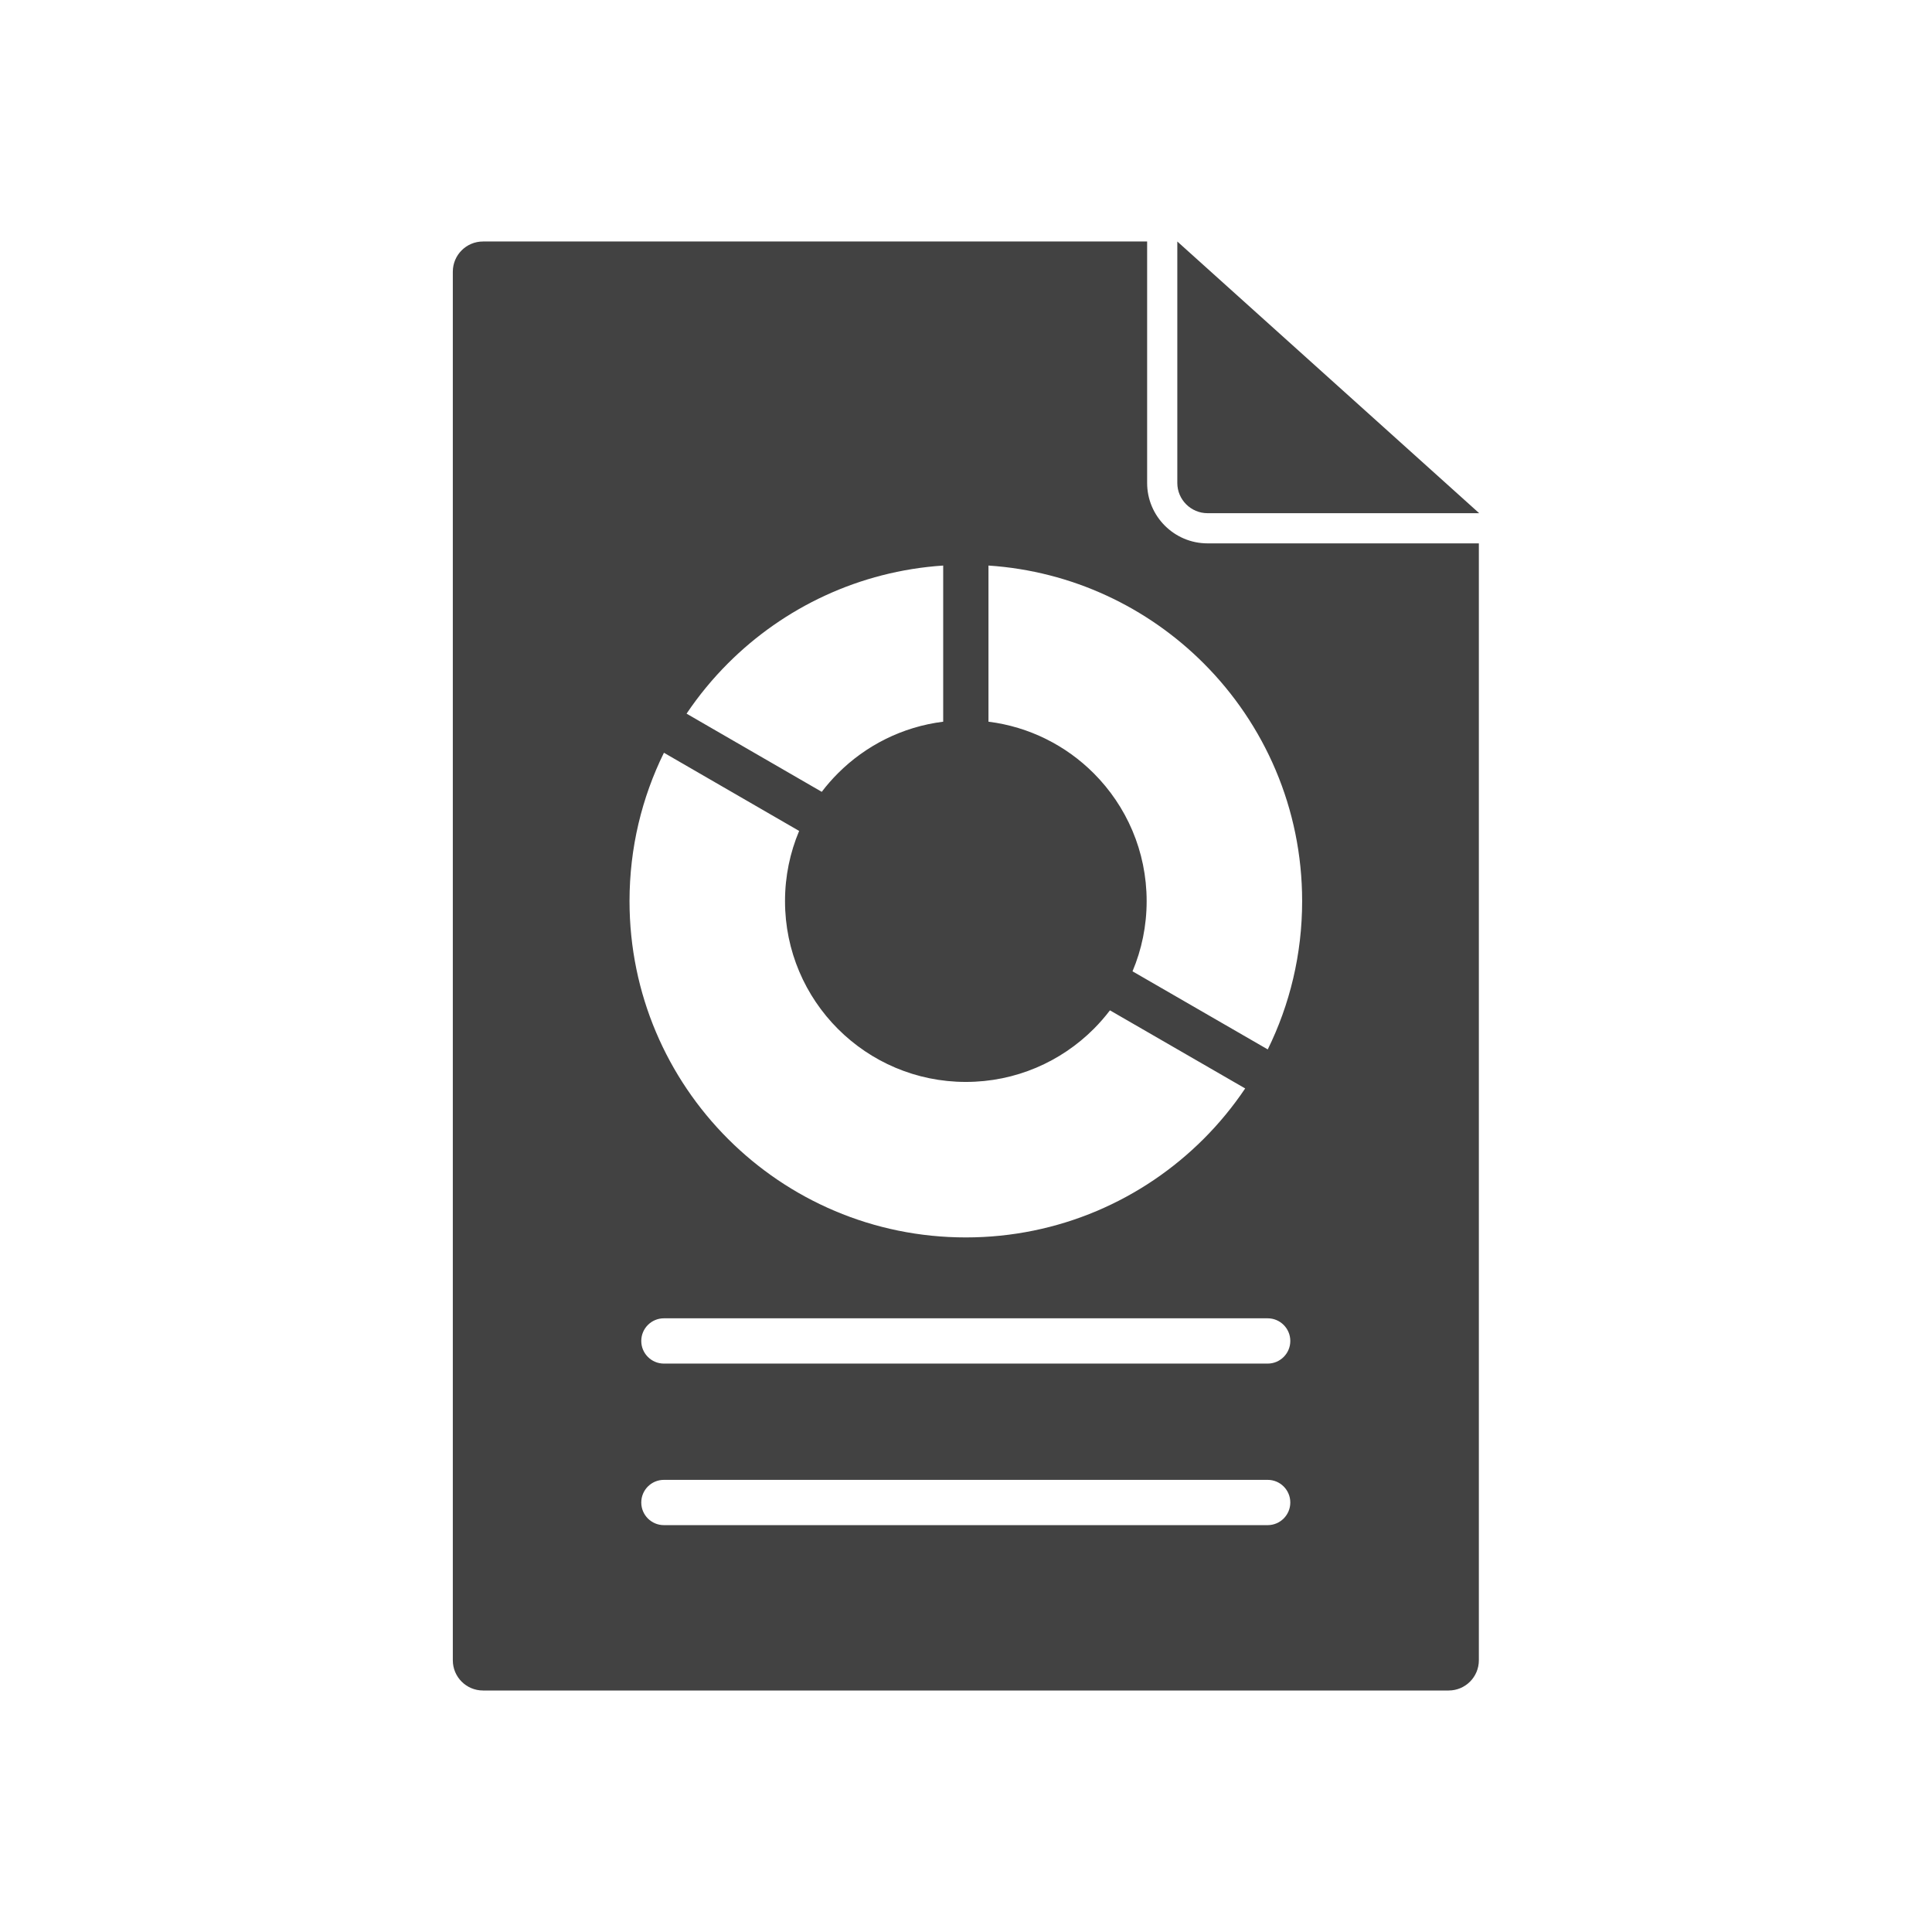
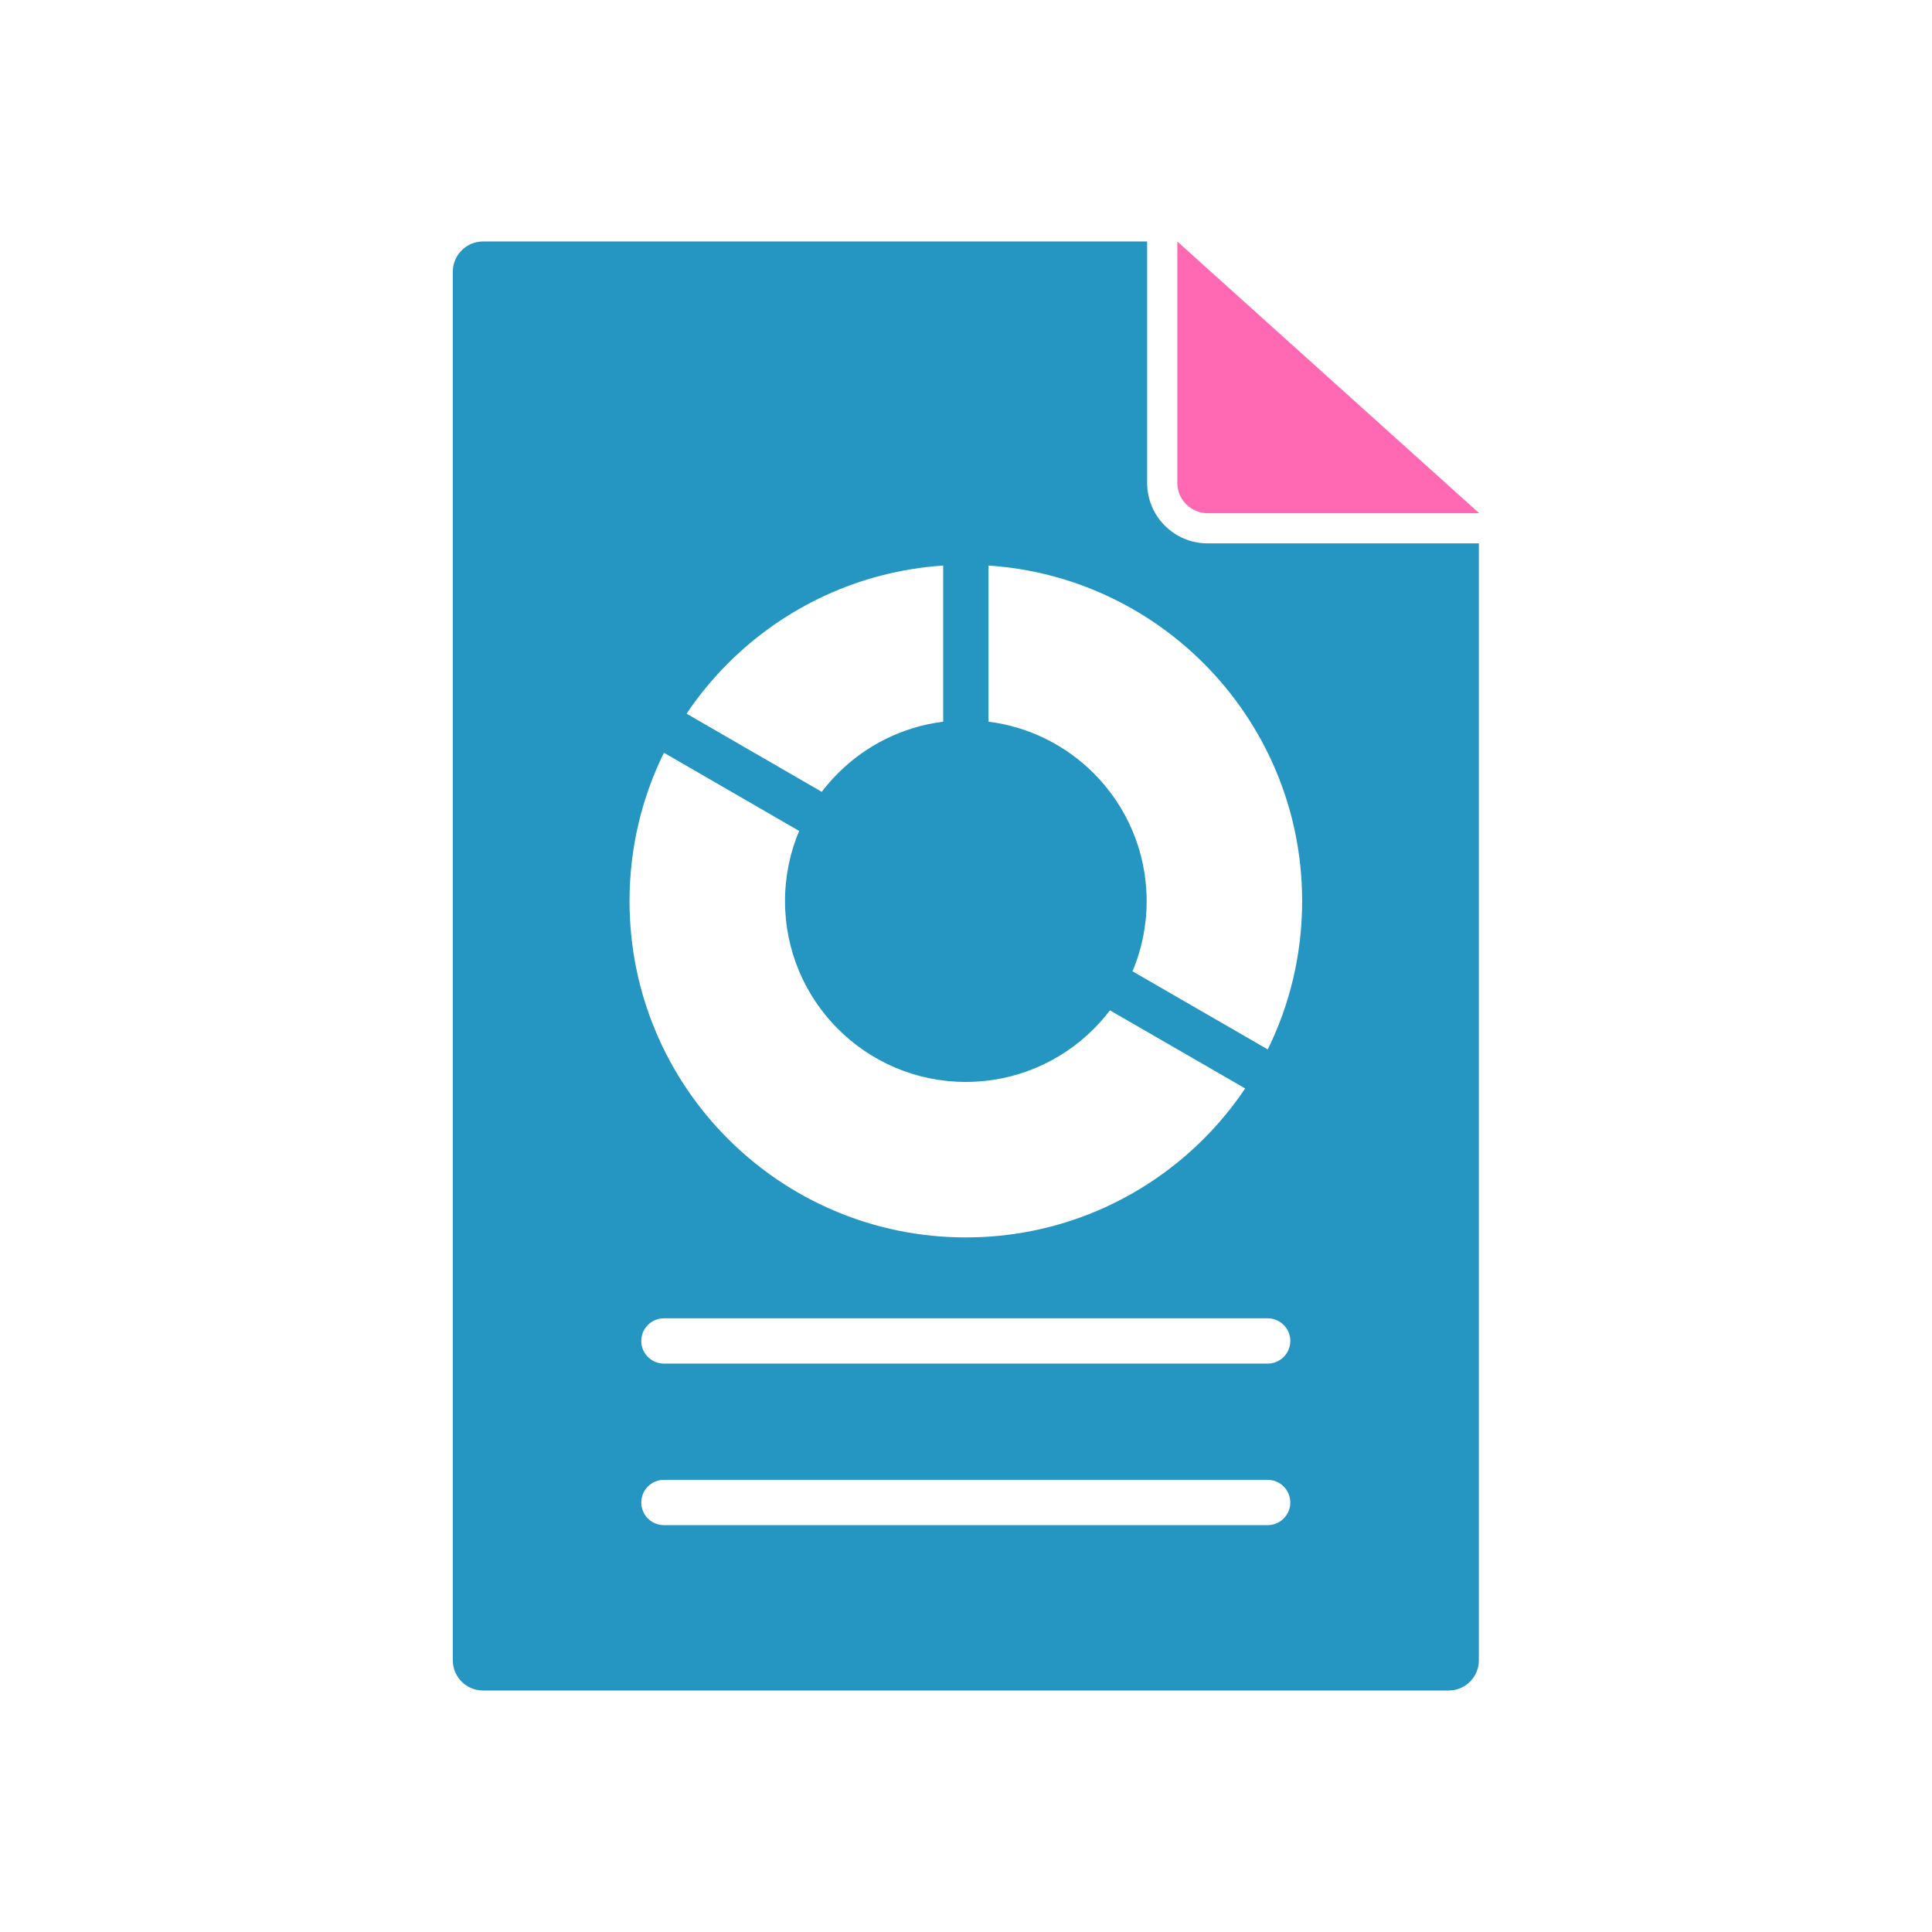
<svg xmlns="http://www.w3.org/2000/svg" xml:space="preserve" width="2048px" height="2048px" style="shape-rendering:geometricPrecision; text-rendering:geometricPrecision; image-rendering:optimizeQuality; fill-rule:evenodd; clip-rule:evenodd" viewBox="0 0 2048 2048">
  <defs>
    <style type="text/css">
   
    .fil2 {fill:none}
-     .fil1 {fill:#424242}
-     .fil0 {fill:#424242;fill-rule:nonzero}
+     .fil1 {fill: rgb(255,105,180)  }
+     .fil0 {fill: rgb(37, 149, 194);fill-rule:nonzero}
   
  </style>
  </defs>
  <g id="Layer_x0020_1">
    <g id="_247746048">
      <path id="_247745304" class="fil0" d="M1535.64 1792l-1023.63 0c-17.673,0 -32.001,-14.328 -32.001,-32.001l0 -1472c0,-17.673 14.328,-32.001 32.001,-32.001l704 0 0 255.999c0,35.263 28.736,64 63.999,64l287.635 0 0 1184c0,17.673 -14.328,32.001 -32.001,32.001zm-376.285 -701.252c-34.685,34.687 -82.605,56.143 -135.533,56.143 -52.928,0 -100.847,-21.456 -135.534,-56.141 -34.685,-34.687 -56.141,-82.606 -56.141,-135.534 0,-26.38 5.33,-51.517 14.972,-74.391l-143.325 -82.877c-23.356,47.437 -36.476,100.82 -36.476,157.266 0,98.444 39.905,187.571 104.419,252.085 64.514,64.514 153.64,104.419 252.084,104.419 98.444,0 187.571,-39.905 252.085,-104.419 16.338,-16.338 31.098,-34.255 44.032,-53.503l-143.358 -82.791c-5.291,6.97 -11.048,13.566 -17.225,19.742zm-111.534 -491.242l0 165.522c43.334,5.413 82.175,25.294 111.535,54.653 34.685,34.687 56.141,82.606 56.141,135.534 0,26.392 -5.335,51.54 -14.986,74.421l143.362 82.794c23.341,-47.424 36.451,-100.789 36.451,-157.217 0,-98.444 -39.905,-187.57 -104.419,-252.084 -59.229,-59.229 -139.202,-97.715 -228.085,-103.624zm-159.533 220.175c29.36,-29.359 68.199,-49.239 111.533,-54.653l0 -165.522c-88.883,5.909 -168.855,44.395 -228.084,103.624 -16.303,16.303 -31.035,34.178 -43.948,53.378l143.31 82.869c5.281,-6.952 11.026,-13.532 17.189,-19.695zm-184.515 749.031c-13.254,0 -24,10.746 -24,24 0,13.254 10.746,24 24,24l640.002 0c13.254,0 24,-10.746 24,-24 0,-13.254 -10.746,-24 -24,-24l-640.002 0zm0 -171.251c-13.254,0 -24,10.746 -24,24 0,13.254 10.746,24 24,24l640.002 0c13.254,0 24,-10.746 24,-24 0,-13.254 -10.746,-24 -24,-24l-640.002 0z" />
      <path id="_247746024" class="fil1" d="M1280 544l288 0 -320 -288 0 255.999c0,17.603 14.399,32.001 32,32.001z" />
    </g>
  </g>
  <rect class="fil2" width="2048" height="2048" />
</svg>
